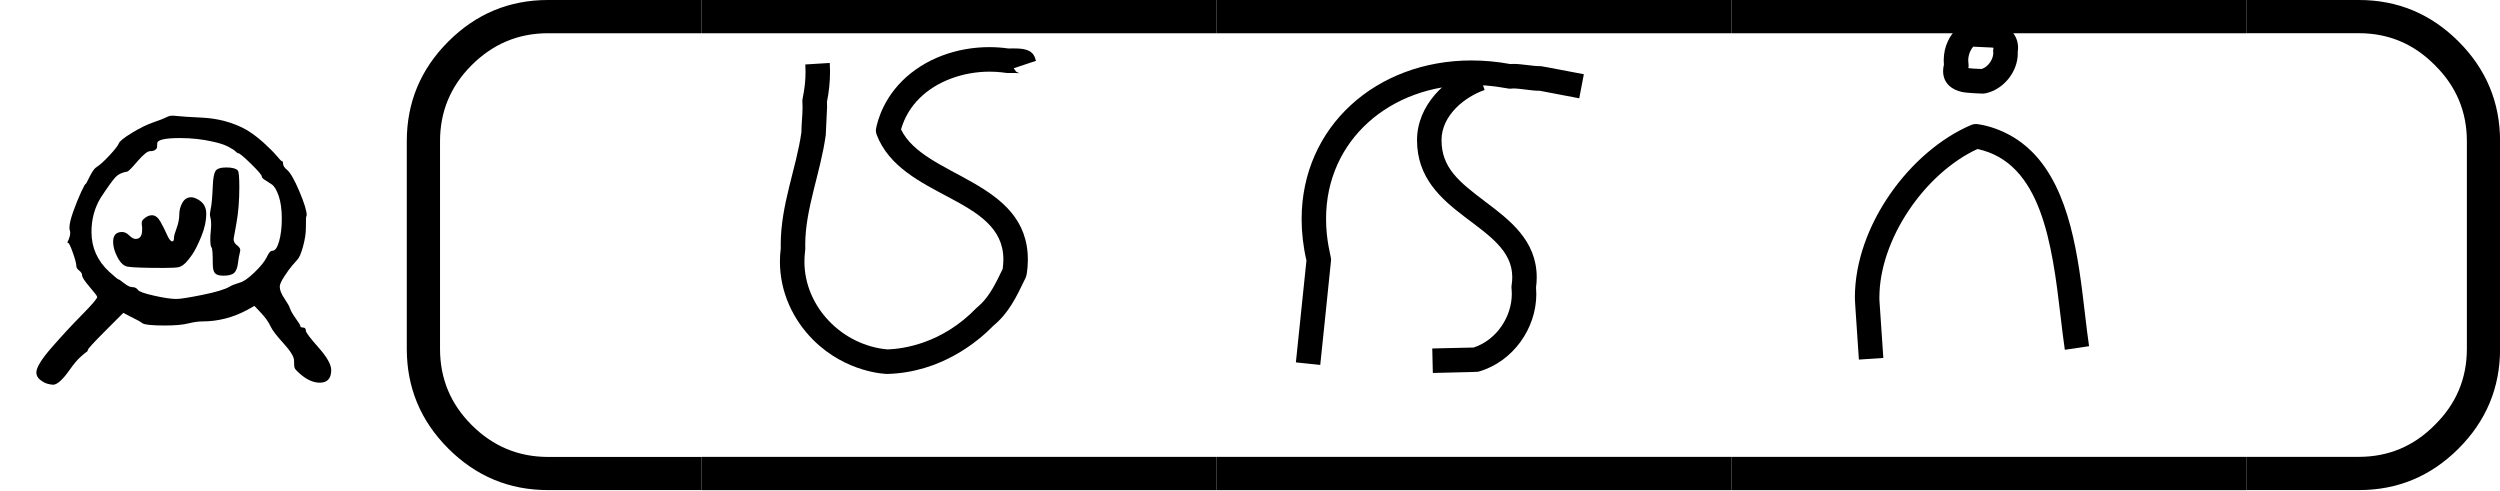
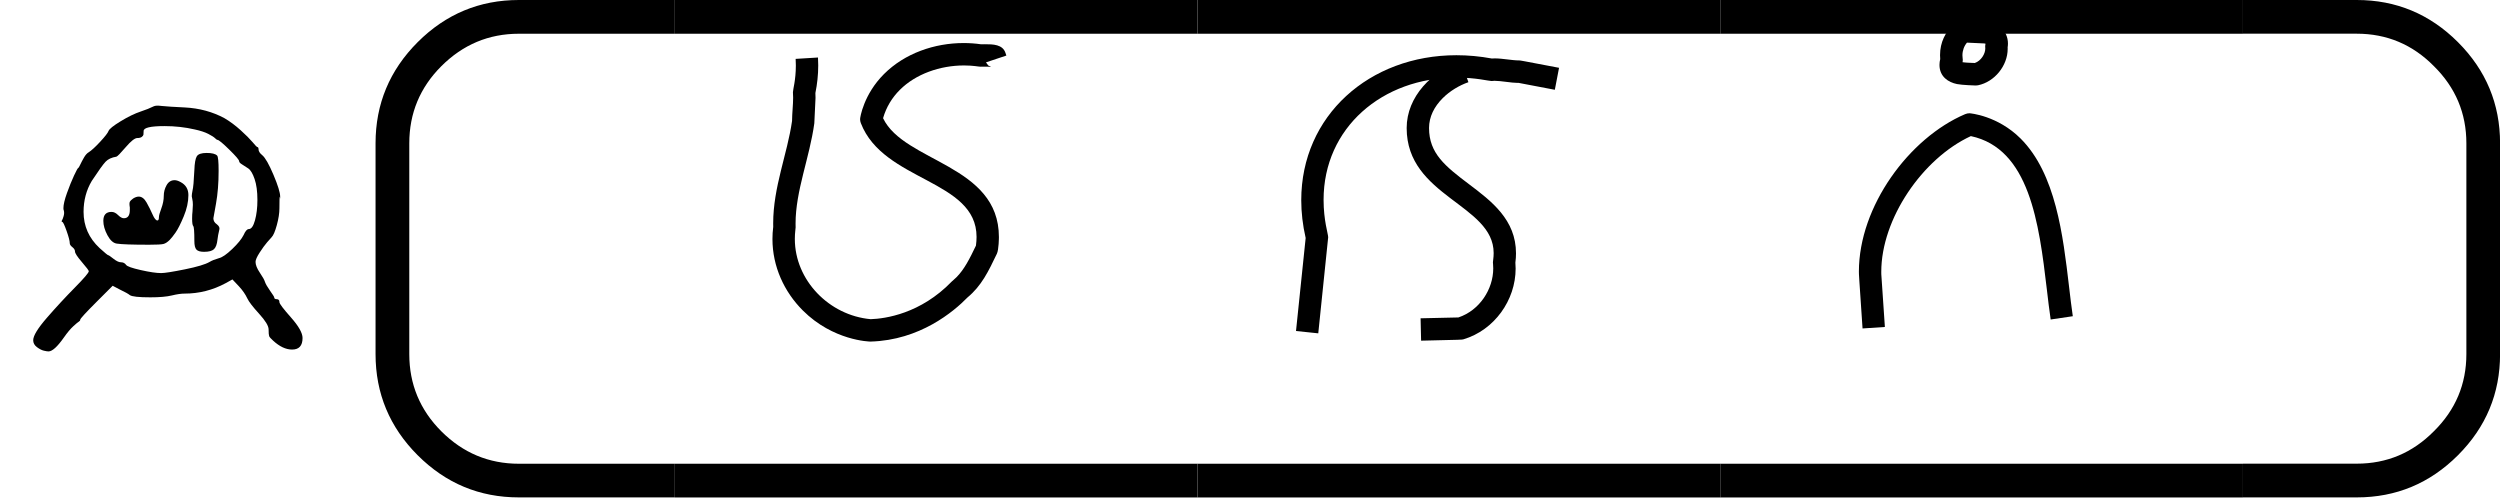
- <svg xmlns="http://www.w3.org/2000/svg" version="1.1" width="5101" height="1000" viewBox="0 0 5101 1000">
-   <path d="M426 418Q426 424 432.5 441.5Q439 459 439 475Q439 490 446.5 503.5Q454 517 468 517Q475 517 484 512Q505 501 505 477Q505 450 492.5 420.0Q480 390 470.5 376.5Q461 363 455 357Q446 348 438.0 346.0Q430 344 400 344Q332 344 313 347Q299 349 288.0 369.5Q277 390 277 408Q277 432 299 432Q308 432 316.5 423.5Q325 415 332 415Q348 415 348 437V444Q346 455 348.0 459.0Q350 463 357 468Q365 473 372 473Q384 473 393.0 457.0Q402 441 409.0 425.0Q416 409 422 409Q426 409 426 418ZM521 544Q522 572 527.5 581.0Q533 590 554.0 590.0Q575 590 582 583Q586 579 586 542Q586 493 579.0 454.0Q572 415 572 415Q572 405 581 399Q590 392 588 385Q584 368 583 358Q581 339 573.5 332.0Q566 325 547 325Q532 325 526.5 331.0Q521 337 521 354Q521 391 518.0 394.0Q515 397 515 414Q515 426 516 433Q517 444 517 451Q517 460 515.5 466.0Q514 472 514 474Q514 479 516 489Q519 500 521 544ZM201 326Q201 332 194.0 337.5Q187 343 187 348Q187 357 178.5 381.0Q170 405 167 405Q164 406 166.0 409.0Q168 412 170.5 420.5Q173 429 171 436Q170 438 170 442Q170 456 179.5 482.5Q189 509 198.5 529.5Q208 550 210 550Q211 550 215.0 558.5Q219 567 225.0 577.5Q231 588 238 592Q249 599 268.5 620.0Q288 641 291.0 649.0Q294 657 323.5 675.0Q353 693 377 701Q398 708 412 715Q418 718 433 716Q452 714 495 712Q554 709 602 683Q624 670 645.0 651.0Q666 632 677.0 619.0Q688 606 689 606Q693 606 693 600Q693 592 703 584Q715 574 733.0 531.5Q751 489 751 473Q751 467 751.0 467.0Q751 467 750.5 470.0Q750 473 750 473Q749 473 749 442Q749 422 742.0 396.5Q735 371 728 364Q725 361 716.0 350.5Q707 340 696.0 323.0Q685 306 685 298Q685 286 696.5 269.0Q708 252 710 245Q713 236 724.0 220.5Q735 205 735 203Q735 198 742.0 198.0Q749 198 749 190Q749 184 780.0 149.0Q811 114 811 94Q811 63 783 63Q758 63 732 87Q723 95 721.5 99.0Q720 103 720.0 117.0Q720 131 694.5 159.0Q669 187 663 200Q655 217 640 233L623 251L605 241Q553 213 495 213Q481 213 460.5 208.0Q440 203 403 203Q356 203 348 209Q342 214 321 224L302 234L259 191Q215 147 215 143Q215 140 211.5 138.0Q208 136 196.5 125.5Q185 115 171 95Q145 58 130 58Q126 58 117.5 60.0Q109 62 99.0 69.5Q89 77 89 88Q89 106 126.0 148.5Q163 191 200.5 229.0Q238 267 238 273Q238 276 219.5 297.5Q201 319 201 326ZM690 464Q690 498 682.5 520.0Q675 542 665.5 548.5Q656 555 648.5 559.5Q641 564 641 568Q641 573 614.5 599.0Q588 625 583 625Q581 625 576.5 629.5Q572 634 558.5 641.0Q545 648 522 653Q483 662 441 662Q385 662 385 649Q385 642 384.5 639.0Q384 636 380.0 633.0Q376 630 368 630Q358 630 337.0 605.5Q316 581 312 580Q293 577 283.0 566.5Q273 556 246 515Q224 478 224 432Q224 375 267 335Q288 316 290.0 316.0Q292 316 304.0 306.5Q316 297 324 297Q333 297 338 290Q342 284 377.5 276.0Q413 268 432 268Q446 268 495.5 278.0Q545 288 562 298Q570 303 587 308Q600 311 622.5 332.5Q645 354 653 370Q660 386 667 386Q677 386 683.5 409.5Q690 433 690 464Z" transform="translate(0.00,833.33) scale(0.8333,-0.8333)" fill="#000000" />
-   <path d="M 24.638,12.488 H 20.722 q -1.482,0 -2.54,-1.058 -1.058,-1.058 -1.058,-2.54 V 3.598 q 0,-1.482 1.058,-2.54 Q 19.241,4e-6 20.722,4e-6 h 3.916 V 0.847 H 20.722 q -1.132,0 -1.947,0.815 -0.804,0.804 -0.804,1.937 v 5.292 q 0,1.132 0.804,1.937 0.815,0.815 1.947,0.815 h 3.916 z" transform="translate(-541.19,0.00) scale(80.0747,80.0747)" fill="#000000" />
-   <path d="M 75.015,0.847 V 4e-6 h 13.123 v 0.847 z m 0,11.642 v -0.847 h 13.123 v 0.847 z" transform="translate(-4575.08,0.00) scale(80.0747,80.0747)" fill="#000000" />
-   <path d="M 75.015,0.847 V 4e-6 h 13.123 v 0.847 z m 0,11.642 v -0.847 h 13.123 v 0.847 z" transform="translate(-3524.24,0.00) scale(80.0747,80.0747)" fill="#000000" />
-   <path d="M 75.015,0.847 V 4e-6 h 13.123 v 0.847 z m 0,11.642 v -0.847 h 13.123 v 0.847 z" transform="translate(-2473.39,0.00) scale(80.0747,80.0747)" fill="#000000" />
-   <path d="m 87.715,4e-6 h 2.857 q 1.482,0 2.54,1.058 1.058,1.058 1.058,2.54 v 5.292 q 0,1.482 -1.058,2.54 -1.058,1.058 -2.54,1.058 h -2.857 v -0.847 h 2.857 q 1.132,0 1.937,-0.815 0.815,-0.804 0.815,-1.937 V 3.598 q 0,-1.132 -0.815,-1.937 -0.804,-0.815 -1.937,-0.815 h -2.857 z" transform="translate(-2439.49,0.00) scale(80.0747,80.0747)" fill="#000000" />
-   <path d="M 184.24,533.83 C 184.24,625.71 260.73,704.65 353.68,712.97 C 386.01,711.86 464.94,701.15 535.02,628.63 C 537.22,626.35 539.76,624.84 545.35,619.26 C 562.88,601.72 575.03,577.42 588.80,548.64 C 589.72,541.69 590.16,535.23 590.16,529.19 C 590.16,400.93 382.04,405.91 331.67,275.00 C 330.56,272.11 330.00,269.06 330.00,266.00 C 330.00,262.47 337.91,210.91 383.37,165.45 C 429.90,118.93 496.36,96.16 561.36,96.16 C 574.48,96.16 587.54,97.08 600.36,98.93 C 602.73,98.85 605.61,98.80 608.75,98.80 C 626.95,98.80 648.41,99.18 654.71,118.07 L 656.73,124.12 L 611.20,139.30 L 616.21,146.16 L 622.71,149.41 C 620.15,149.03 612.31,148.88 606.38,148.88 C 602.05,148.88 599.07,149.00 599.00,149.00 C 594.46,149.00 583.23,146.21 562.12,146.21 C 508.64,146.21 454.28,165.26 418.73,200.81 C 401.61,217.92 388.57,238.85 381.34,264.00 C 428.37,362.57 640.09,367.23 640.09,529.57 C 640.09,529.95 639.99,557.54 635.55,566.81 C 616.30,606.98 601.26,638.38 569.96,664.42 C 538.90,696.29 463.48,759.87 353.72,762.98 C 353.48,762.99 353.24,763.00 353.00,763.00 C 351.34,763.00 269.86,761.28 202.01,693.43 C 160.55,651.98 134.24,595.37 134.24,533.91 C 134.24,524.93 134.80,515.85 135.96,506.70 C 135.90,504.18 135.87,501.68 135.87,499.18 C 135.87,417.44 167.52,344.27 178.02,270.18 C 178.19,252.24 180.44,234.48 180.44,218.20 C 180.44,212.86 180.00,206.12 180.00,206.00 C 180.00,199.53 186.50,179.43 186.50,146.18 C 186.50,141.31 186.35,136.42 186.05,131.52 L 235.95,128.46 C 236.31,134.39 236.49,140.29 236.49,146.17 C 236.49,167.20 234.22,187.81 230.17,207.78 C 230.37,211.46 230.45,215.07 230.45,218.61 C 230.45,222.78 227.84,274.86 227.76,275.42 C 217.14,352.79 185.87,425.83 185.87,499.48 C 185.87,503.48 186.00,507.91 186.00,508.00 C 186.00,511.91 184.24,519.34 184.24,533.83 Z" transform="translate(1457.12,0.00) scale(1,1)" fill="#000000" />
-   <path d="M 577.64,565.25 C 577.64,456.40 383.33,439.54 383.33,286.00 C 383.33,215.36 440.44,158.77 504.81,136.38 L 521.24,183.61 C 500.67,190.76 479.72,203.37 463.83,219.27 C 444.85,238.24 433.32,260.88 433.32,285.95 C 433.32,342.59 469.36,371.28 522.33,411.26 C 572.69,449.26 627.55,490.67 627.55,565.94 C 627.55,572.64 627.10,579.52 626.16,586.58 C 626.55,591.04 626.73,595.49 626.73,599.92 C 626.73,670.56 579.14,737.39 510.17,757.95 C 506.95,758.91 506.95,758.91 415.57,760.99 L 414.43,711.01 L 498.87,709.09 C 546.17,693.40 576.72,646.05 576.72,599.58 C 576.72,594.79 576.00,586.14 576.00,586.00 C 576.00,581.85 577.64,576.17 577.64,565.25  Z M 197.72,446.47 C 197.72,492.62 208.00,522.50 208.00,530.00 C 208.00,532.16 186.84,735.12 185.86,744.60 C 185.86,744.60 136.14,739.44 136.14,739.40 C 157.70,531.63 157.70,531.63 157.70,531.63 C 151.03,502.59 147.85,474.33 147.85,447.12 C 147.85,258.30 300.17,123.35 494.47,123.35 C 520.32,123.35 546.83,125.74 573.72,130.70 C 575.87,130.50 577.95,130.42 579.99,130.42 C 597.86,130.42 618.35,135.00 635.00,135.00 C 637.38,135.00 637.38,135.00 723.71,151.45 C 723.71,151.45 714.35,200.56 714.29,200.55 C 633.32,185.13 633.32,185.13 633.32,185.13 C 632.48,185.15 631.65,185.17 630.82,185.17 C 617.86,185.17 593.41,180.49 579.47,180.49 C 576.64,180.49 576.40,181.00 573.00,181.00 C 566.76,181.00 538.47,173.33 494.42,173.33 C 329.07,173.33 197.72,285.24 197.72,446.47 Z" transform="translate(2507.97,0.00) scale(1,1)" fill="#000000" />
-   <path d="M 484.85,140.72 C 498.91,135.89 508.23,120.14 508.23,108.48 C 508.23,106.67 508.00,106.13 508.00,104.00 C 508.00,101.90 508.27,99.80 508.79,97.76 C 507.10,97.00 506.12,97.00 505.00,97.00 C 504.40,97.00 504.40,97.00 467.34,95.23 C 460.88,102.77 457.18,113.06 457.18,123.45 C 457.18,128.76 458.00,130.25 458.00,134.00 C 458.00,135.67 457.83,137.34 457.50,138.99 C 467.93,140.38 479.80,140.38 484.85,140.72  Z M 407.16,123.19 C 407.16,64.28 457.98,35.00 477.00,35.00 L 489.00,35.00 L 489.00,46.21 L 505.38,46.99 C 505.57,46.99 505.75,46.99 505.94,46.99 C 535.01,46.99 558.86,68.41 558.86,97.33 C 558.86,100.07 558.64,102.85 558.18,105.65 C 558.23,106.79 558.26,107.93 558.26,109.06 C 558.26,146.76 528.94,182.95 492.03,190.49 C 490.37,190.83 488.69,191.00 487.00,191.00 C 486.58,191.00 456.43,190.11 444.99,187.77 C 425.76,183.84 405.91,171.34 405.91,144.93 C 405.91,140.47 406.52,136.15 407.56,131.93 C 407.29,129.02 407.16,126.10 407.16,123.19  Z M 475.99,304.03 C 367.51,354.20 275.90,489.17 275.90,607.03 C 275.90,608.96 275.92,610.89 275.97,612.81 C 275.97,612.81 283.94,730.30 283.94,730.32 L 234.06,733.70 C 225.90,613.35 225.90,613.35 225.90,606.73 C 225.90,460.75 338.22,308.22 463.19,255.00 C 466.31,253.67 469.66,253.00 473.00,253.00 C 474.28,253.00 535.68,258.03 587.30,309.65 C 665.60,387.94 681.85,525.26 695.34,640.23 C 698.12,663.90 700.75,686.25 703.72,706.31 L 703.73,706.36 L 654.28,713.69 C 651.14,692.55 648.47,669.77 645.70,646.10 C 628.28,497.70 606.66,331.93 475.99,304.03 Z" transform="translate(3558.81,0.00) scale(1,1)" fill="#000000" />
+ <svg xmlns="http://www.w3.org/2000/svg" version="1.1" width="5026" height="1000" viewBox="0 0 5026 1000">
+   <path d="M426 418Q426 424 432.5 441.5Q439 459 439 475Q439 490 446.5 503.5Q454 517 468 517Q475 517 484 512Q505 501 505 477Q505 450 492.5 420.0Q480 390 470.5 376.5Q461 363 455 357Q446 348 438.0 346.0Q430 344 400 344Q332 344 313 347Q299 349 288.0 369.5Q277 390 277 408Q277 432 299 432Q308 432 316.5 423.5Q325 415 332 415Q348 415 348 437V444Q346 455 348.0 459.0Q350 463 357 468Q365 473 372 473Q384 473 393.0 457.0Q402 441 409.0 425.0Q416 409 422 409Q426 409 426 418ZM521 544Q522 572 527.5 581.0Q533 590 554.0 590.0Q575 590 582 583Q586 579 586 542Q586 493 579.0 454.0Q572 415 572 415Q572 405 581 399Q590 392 588 385Q584 368 583 358Q581 339 573.5 332.0Q566 325 547 325Q532 325 526.5 331.0Q521 337 521 354Q521 391 518.0 394.0Q515 397 515 414Q515 426 516 433Q517 444 517 451Q517 460 515.5 466.0Q514 472 514 474Q514 479 516 489Q519 500 521 544ZM201 326Q201 332 194.0 337.5Q187 343 187 348Q187 357 178.5 381.0Q170 405 167 405Q164 406 166.0 409.0Q168 412 170.5 420.5Q173 429 171 436Q170 438 170 442Q170 456 179.5 482.5Q189 509 198.5 529.5Q208 550 210 550Q211 550 215.0 558.5Q219 567 225.0 577.5Q231 588 238 592Q249 599 268.5 620.0Q288 641 291.0 649.0Q294 657 323.5 675.0Q353 693 377 701Q398 708 412 715Q418 718 433 716Q452 714 495 712Q554 709 602 683Q624 670 645.0 651.0Q666 632 677.0 619.0Q688 606 689 606Q693 606 693 600Q693 592 703 584Q715 574 733.0 531.5Q751 489 751 473Q751 467 751.0 467.0Q751 467 750.5 470.0Q750 473 750 473Q749 473 749 442Q749 422 742.0 396.5Q735 371 728 364Q725 361 716.0 350.5Q707 340 696.0 323.0Q685 306 685 298Q685 286 696.5 269.0Q708 252 710 245Q713 236 724.0 220.5Q735 205 735 203Q735 198 742.0 198.0Q749 198 749 190Q749 184 780.0 149.0Q811 114 811 94Q811 63 783 63Q758 63 732 87Q723 95 721.5 99.0Q720 103 720.0 117.0Q720 131 694.5 159.0Q669 187 663 200Q655 217 640 233L623 251L605 241Q553 213 495 213Q481 213 460.5 208.0Q440 203 403 203Q356 203 348 209Q342 214 321 224L302 234L259 191Q215 147 215 143Q215 140 211.5 138.0Q208 136 196.5 125.5Q185 115 171 95Q145 58 130 58Q126 58 117.5 60.0Q109 62 99.0 69.5Q89 77 89 88Q89 106 126.0 148.5Q163 191 200.5 229.0Q238 267 238 273Q238 276 219.5 297.5Q201 319 201 326ZM690 464Q690 498 682.5 520.0Q675 542 665.5 548.5Q656 555 648.5 559.5Q641 564 641 568Q641 573 614.5 599.0Q588 625 583 625Q581 625 576.5 629.5Q572 634 558.5 641.0Q545 648 522 653Q483 662 441 662Q385 662 385 649Q385 642 384.5 639.0Q384 636 380.0 633.0Q376 630 368 630Q358 630 337.0 605.5Q316 581 312 580Q293 577 283.0 566.5Q273 556 246 515Q224 478 224 432Q224 375 267 335Q288 316 290.0 316.0Q292 316 304.0 306.5Q316 297 324 297Q333 297 338 290Q342 284 377.5 276.0Q413 268 432 268Q446 268 495.5 278.0Q545 288 562 298Q570 303 587 308Q600 311 622.5 332.5Q645 354 653 370Q660 386 667 386Q677 386 683.5 409.5Q690 433 690 464Z" transform="translate(0.00,750.00) scale(0.75,-0.75)" fill="#000000" />
+   <path d="M 24.638,12.488 H 20.722 q -1.482,0 -2.54,-1.058 -1.058,-1.058 -1.058,-2.54 V 3.598 q 0,-1.482 1.058,-2.54 Q 19.241,4e-6 20.722,4e-6 h 3.916 V 0.847 H 20.722 q -1.132,0 -1.947,0.815 -0.804,0.804 -0.804,1.937 v 5.292 q 0,1.132 0.804,1.937 0.815,0.815 1.947,0.815 h 3.916 z" transform="translate(-616.19,0.00) scale(80.0747,80.0747)" fill="#000000" />
+   <path d="M 75.015,0.847 V 4e-6 h 13.123 v 0.847 z m 0,11.642 v -0.847 h 13.123 v 0.847 z" transform="translate(-4650.08,0.00) scale(80.0747,80.0747)" fill="#000000" />
+   <path d="M 75.015,0.847 V 4e-6 h 13.123 v 0.847 z m 0,11.642 v -0.847 h 13.123 v 0.847 z" transform="translate(-3599.24,0.00) scale(80.0747,80.0747)" fill="#000000" />
+   <path d="M 75.015,0.847 V 4e-6 h 13.123 v 0.847 z m 0,11.642 v -0.847 h 13.123 v 0.847 z" transform="translate(-2548.39,0.00) scale(80.0747,80.0747)" fill="#000000" />
+   <path d="m 87.715,4e-6 h 2.857 q 1.482,0 2.54,1.058 1.058,1.058 1.058,2.54 v 5.292 q 0,1.482 -1.058,2.54 -1.058,1.058 -2.54,1.058 h -2.857 v -0.847 h 2.857 q 1.132,0 1.937,-0.815 0.815,-0.804 0.815,-1.937 V 3.598 q 0,-1.132 -0.815,-1.937 -0.804,-0.815 -1.937,-0.815 h -2.857 z" transform="translate(-2514.49,0.00) scale(80.0747,80.0747)" fill="#000000" />
+   <path d="M 184.24,533.83 C 184.24,625.71 260.73,704.65 353.68,712.97 C 386.01,711.86 464.94,701.15 535.02,628.63 C 537.22,626.35 539.76,624.84 545.35,619.26 C 562.88,601.72 575.03,577.42 588.80,548.64 C 589.72,541.69 590.16,535.23 590.16,529.19 C 590.16,400.93 382.04,405.91 331.67,275.00 C 330.56,272.11 330.00,269.06 330.00,266.00 C 330.00,262.47 337.91,210.91 383.37,165.45 C 429.90,118.93 496.36,96.16 561.36,96.16 C 574.48,96.16 587.54,97.08 600.36,98.93 C 602.73,98.85 605.61,98.80 608.75,98.80 C 626.95,98.80 648.41,99.18 654.71,118.07 L 656.73,124.12 L 611.20,139.30 L 616.21,146.16 L 622.71,149.41 C 620.15,149.03 612.31,148.88 606.38,148.88 C 602.05,148.88 599.07,149.00 599.00,149.00 C 594.46,149.00 583.23,146.21 562.12,146.21 C 508.64,146.21 454.28,165.26 418.73,200.81 C 401.61,217.92 388.57,238.85 381.34,264.00 C 428.37,362.57 640.09,367.23 640.09,529.57 C 640.09,529.95 639.99,557.54 635.55,566.81 C 616.30,606.98 601.26,638.38 569.96,664.42 C 538.90,696.29 463.48,759.87 353.72,762.98 C 353.48,762.99 353.24,763.00 353.00,763.00 C 351.34,763.00 269.86,761.28 202.01,693.43 C 160.55,651.98 134.24,595.37 134.24,533.91 C 134.24,524.93 134.80,515.85 135.96,506.70 C 135.90,504.18 135.87,501.68 135.87,499.18 C 135.87,417.44 167.52,344.27 178.02,270.18 C 178.19,252.24 180.44,234.48 180.44,218.20 C 180.44,212.86 180.00,206.12 180.00,206.00 C 180.00,199.53 186.50,179.43 186.50,146.18 C 186.50,141.31 186.35,136.42 186.05,131.52 L 235.95,128.46 C 236.31,134.39 236.49,140.29 236.49,146.17 C 236.49,167.20 234.22,187.81 230.17,207.78 C 230.37,211.46 230.45,215.07 230.45,218.61 C 230.45,222.78 227.84,274.86 227.76,275.42 C 217.14,352.79 185.87,425.83 185.87,499.48 C 185.87,503.48 186.00,507.91 186.00,508.00 C 186.00,511.91 184.24,519.34 184.24,533.83 Z" transform="translate(1432.12,0.00) scale(0.9,0.9)" fill="#000000" />
+   <path d="M 577.64,565.25 C 577.64,456.40 383.33,439.54 383.33,286.00 C 383.33,215.36 440.44,158.77 504.81,136.38 L 521.24,183.61 C 500.67,190.76 479.72,203.37 463.83,219.27 C 444.85,238.24 433.32,260.88 433.32,285.95 C 433.32,342.59 469.36,371.28 522.33,411.26 C 572.69,449.26 627.55,490.67 627.55,565.94 C 627.55,572.64 627.10,579.52 626.16,586.58 C 626.55,591.04 626.73,595.49 626.73,599.92 C 626.73,670.56 579.14,737.39 510.17,757.95 C 506.95,758.91 506.95,758.91 415.57,760.99 L 414.43,711.01 L 498.87,709.09 C 546.17,693.40 576.72,646.05 576.72,599.58 C 576.72,594.79 576.00,586.14 576.00,586.00 C 576.00,581.85 577.64,576.17 577.64,565.25  Z M 197.72,446.47 C 197.72,492.62 208.00,522.50 208.00,530.00 C 208.00,532.16 186.84,735.12 185.86,744.60 C 185.86,744.60 136.14,739.44 136.14,739.40 C 157.70,531.63 157.70,531.63 157.70,531.63 C 151.03,502.59 147.85,474.33 147.85,447.12 C 147.85,258.30 300.17,123.35 494.47,123.35 C 520.32,123.35 546.83,125.74 573.72,130.70 C 575.87,130.50 577.95,130.42 579.99,130.42 C 597.86,130.42 618.35,135.00 635.00,135.00 C 637.38,135.00 637.38,135.00 723.71,151.45 C 723.71,151.45 714.35,200.56 714.29,200.55 C 633.32,185.13 633.32,185.13 633.32,185.13 C 632.48,185.15 631.65,185.17 630.82,185.17 C 617.86,185.17 593.41,180.49 579.47,180.49 C 576.64,180.49 576.40,181.00 573.00,181.00 C 566.76,181.00 538.47,173.33 494.42,173.33 C 329.07,173.33 197.72,285.24 197.72,446.47 Z" transform="translate(2482.97,0.00) scale(0.9,0.9)" fill="#000000" />
+   <path d="M 484.85,140.72 C 498.91,135.89 508.23,120.14 508.23,108.48 C 508.23,106.67 508.00,106.13 508.00,104.00 C 508.00,101.90 508.27,99.80 508.79,97.76 C 507.10,97.00 506.12,97.00 505.00,97.00 C 504.40,97.00 504.40,97.00 467.34,95.23 C 460.88,102.77 457.18,113.06 457.18,123.45 C 457.18,128.76 458.00,130.25 458.00,134.00 C 458.00,135.67 457.83,137.34 457.50,138.99 C 467.93,140.38 479.80,140.38 484.85,140.72  Z M 407.16,123.19 C 407.16,64.28 457.98,35.00 477.00,35.00 L 489.00,35.00 L 489.00,46.21 L 505.38,46.99 C 505.57,46.99 505.75,46.99 505.94,46.99 C 535.01,46.99 558.86,68.41 558.86,97.33 C 558.86,100.07 558.64,102.85 558.18,105.65 C 558.23,106.79 558.26,107.93 558.26,109.06 C 558.26,146.76 528.94,182.95 492.03,190.49 C 490.37,190.83 488.69,191.00 487.00,191.00 C 486.58,191.00 456.43,190.11 444.99,187.77 C 425.76,183.84 405.91,171.34 405.91,144.93 C 405.91,140.47 406.52,136.15 407.56,131.93 C 407.29,129.02 407.16,126.10 407.16,123.19  Z M 475.99,304.03 C 367.51,354.20 275.90,489.17 275.90,607.03 C 275.90,608.96 275.92,610.89 275.97,612.81 C 275.97,612.81 283.94,730.30 283.94,730.32 L 234.06,733.70 C 225.90,613.35 225.90,613.35 225.90,606.73 C 225.90,460.75 338.22,308.22 463.19,255.00 C 466.31,253.67 469.66,253.00 473.00,253.00 C 474.28,253.00 535.68,258.03 587.30,309.65 C 665.60,387.94 681.85,525.26 695.34,640.23 C 698.12,663.90 700.75,686.25 703.72,706.31 L 703.73,706.36 L 654.28,713.69 C 651.14,692.55 648.47,669.77 645.70,646.10 C 628.28,497.70 606.66,331.93 475.99,304.03 Z" transform="translate(3533.81,0.00) scale(0.9,0.9)" fill="#000000" />
</svg>
